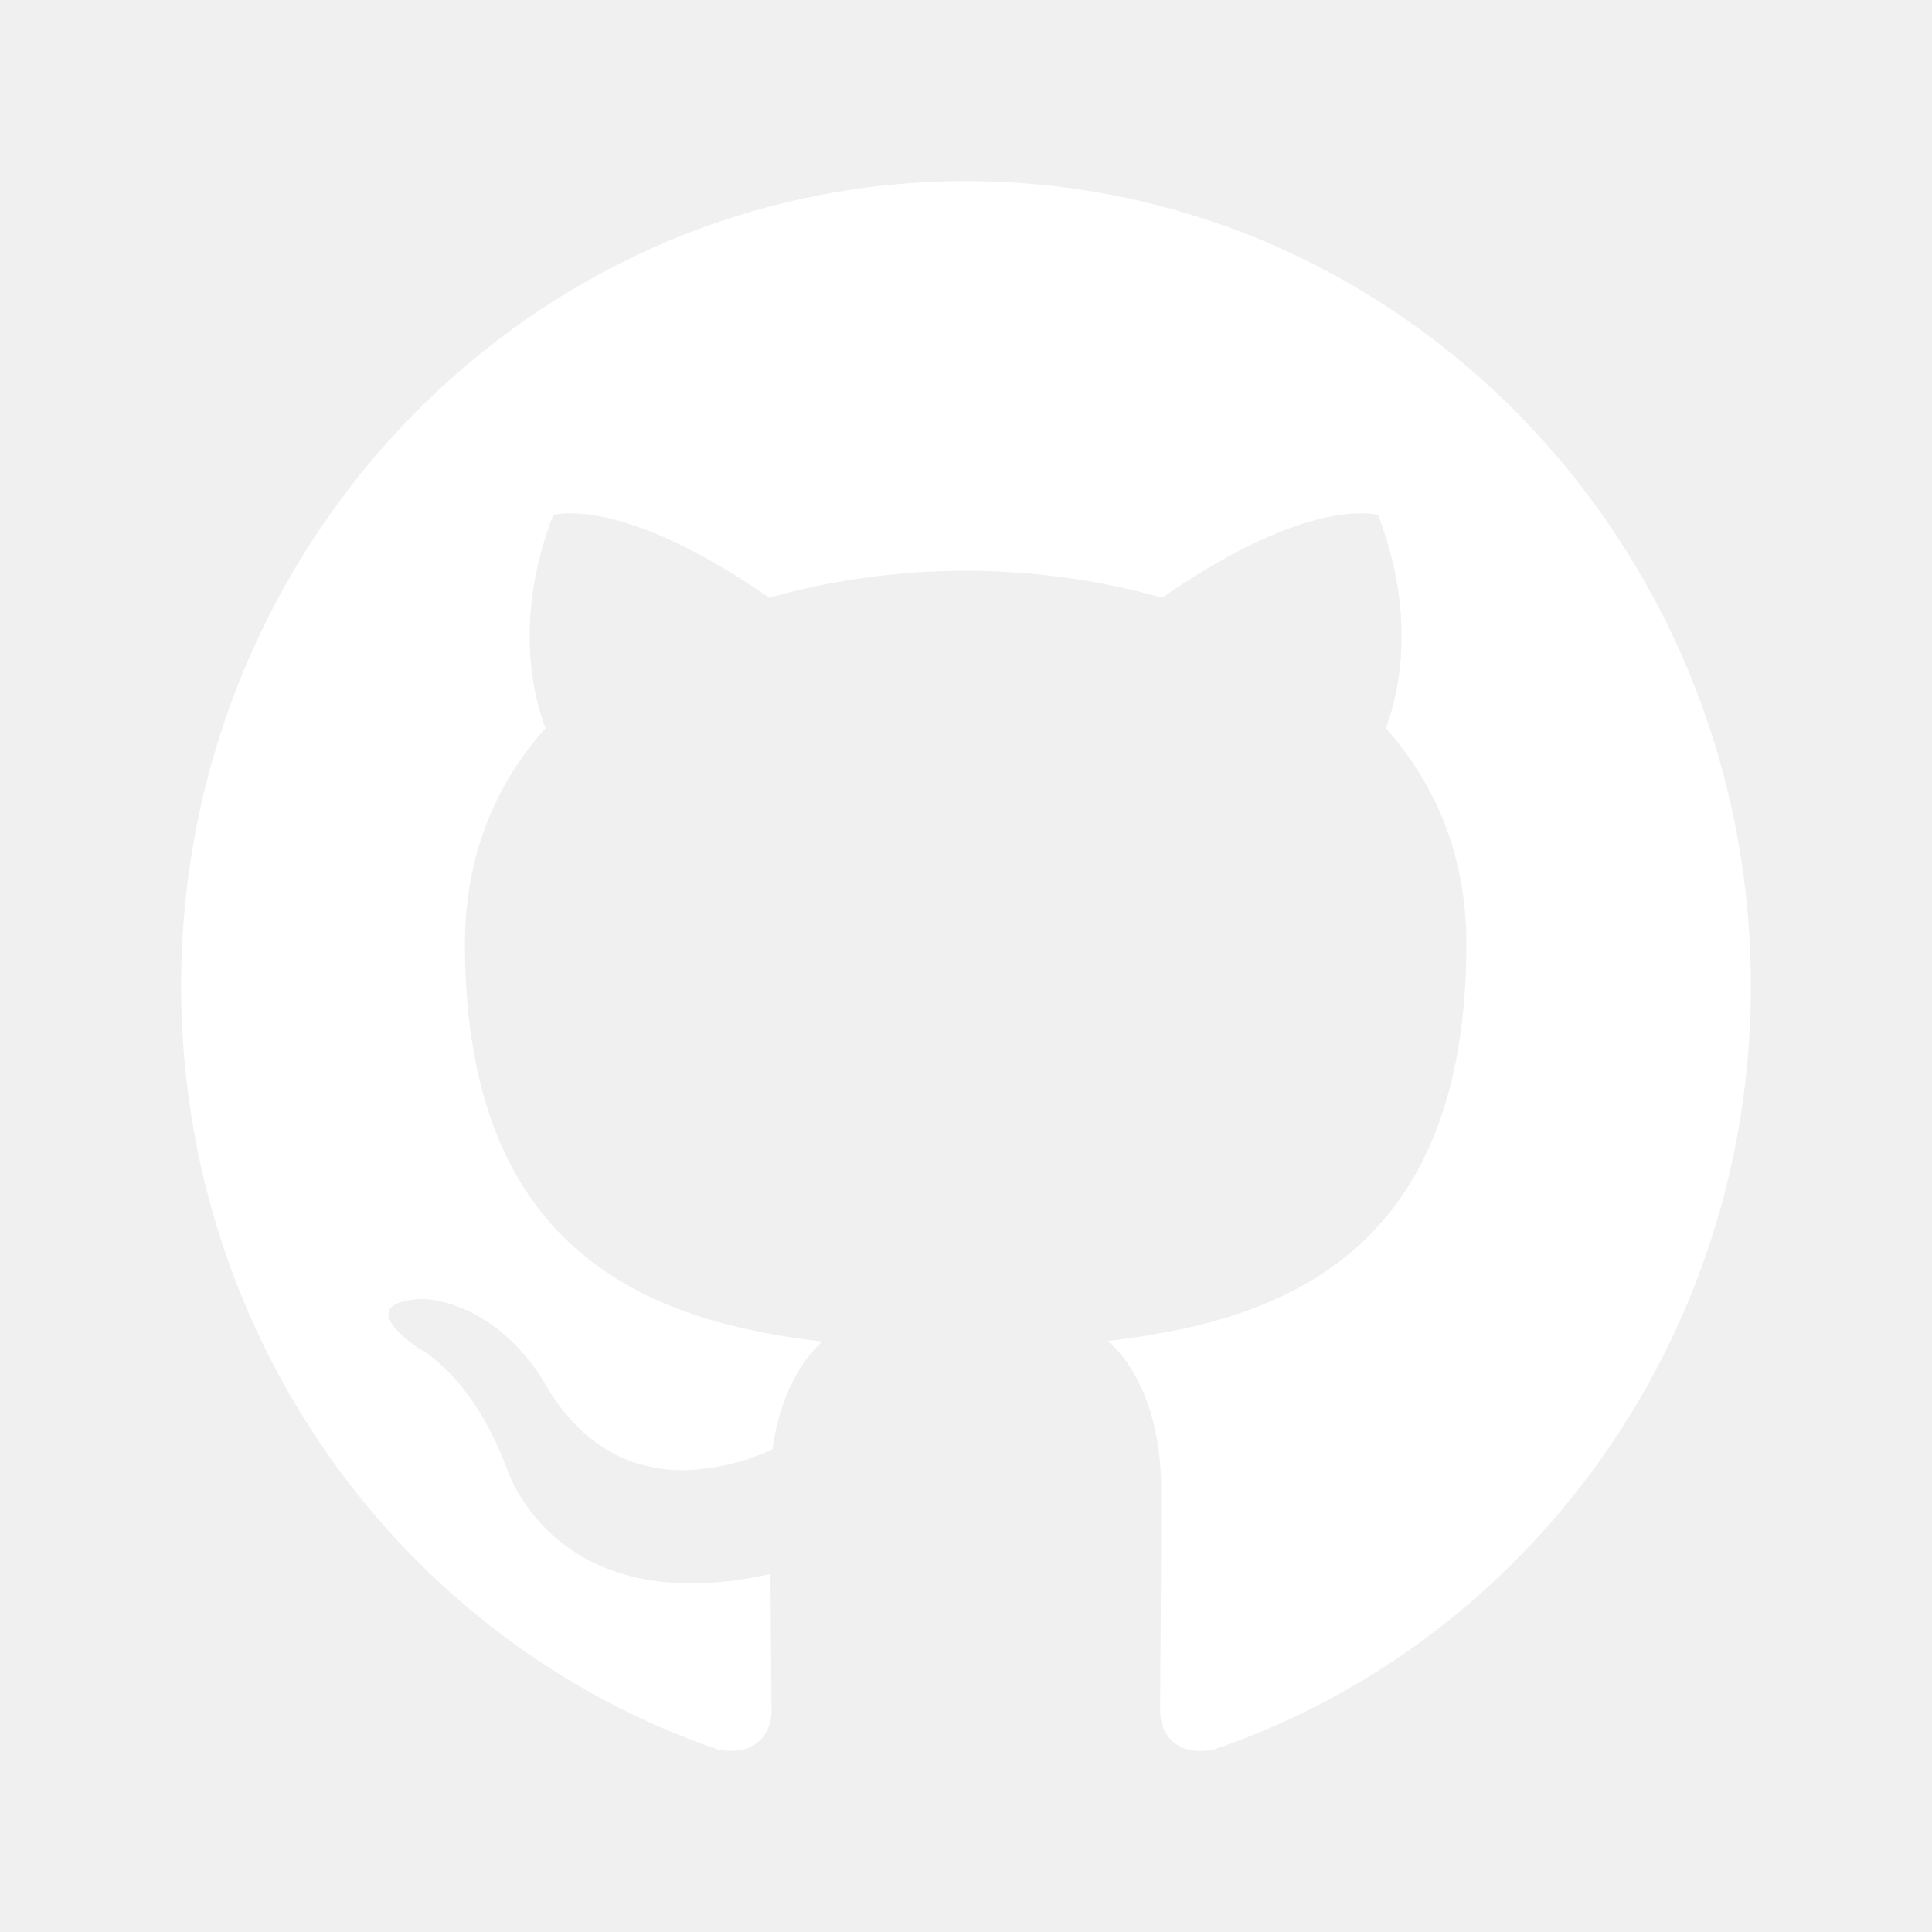
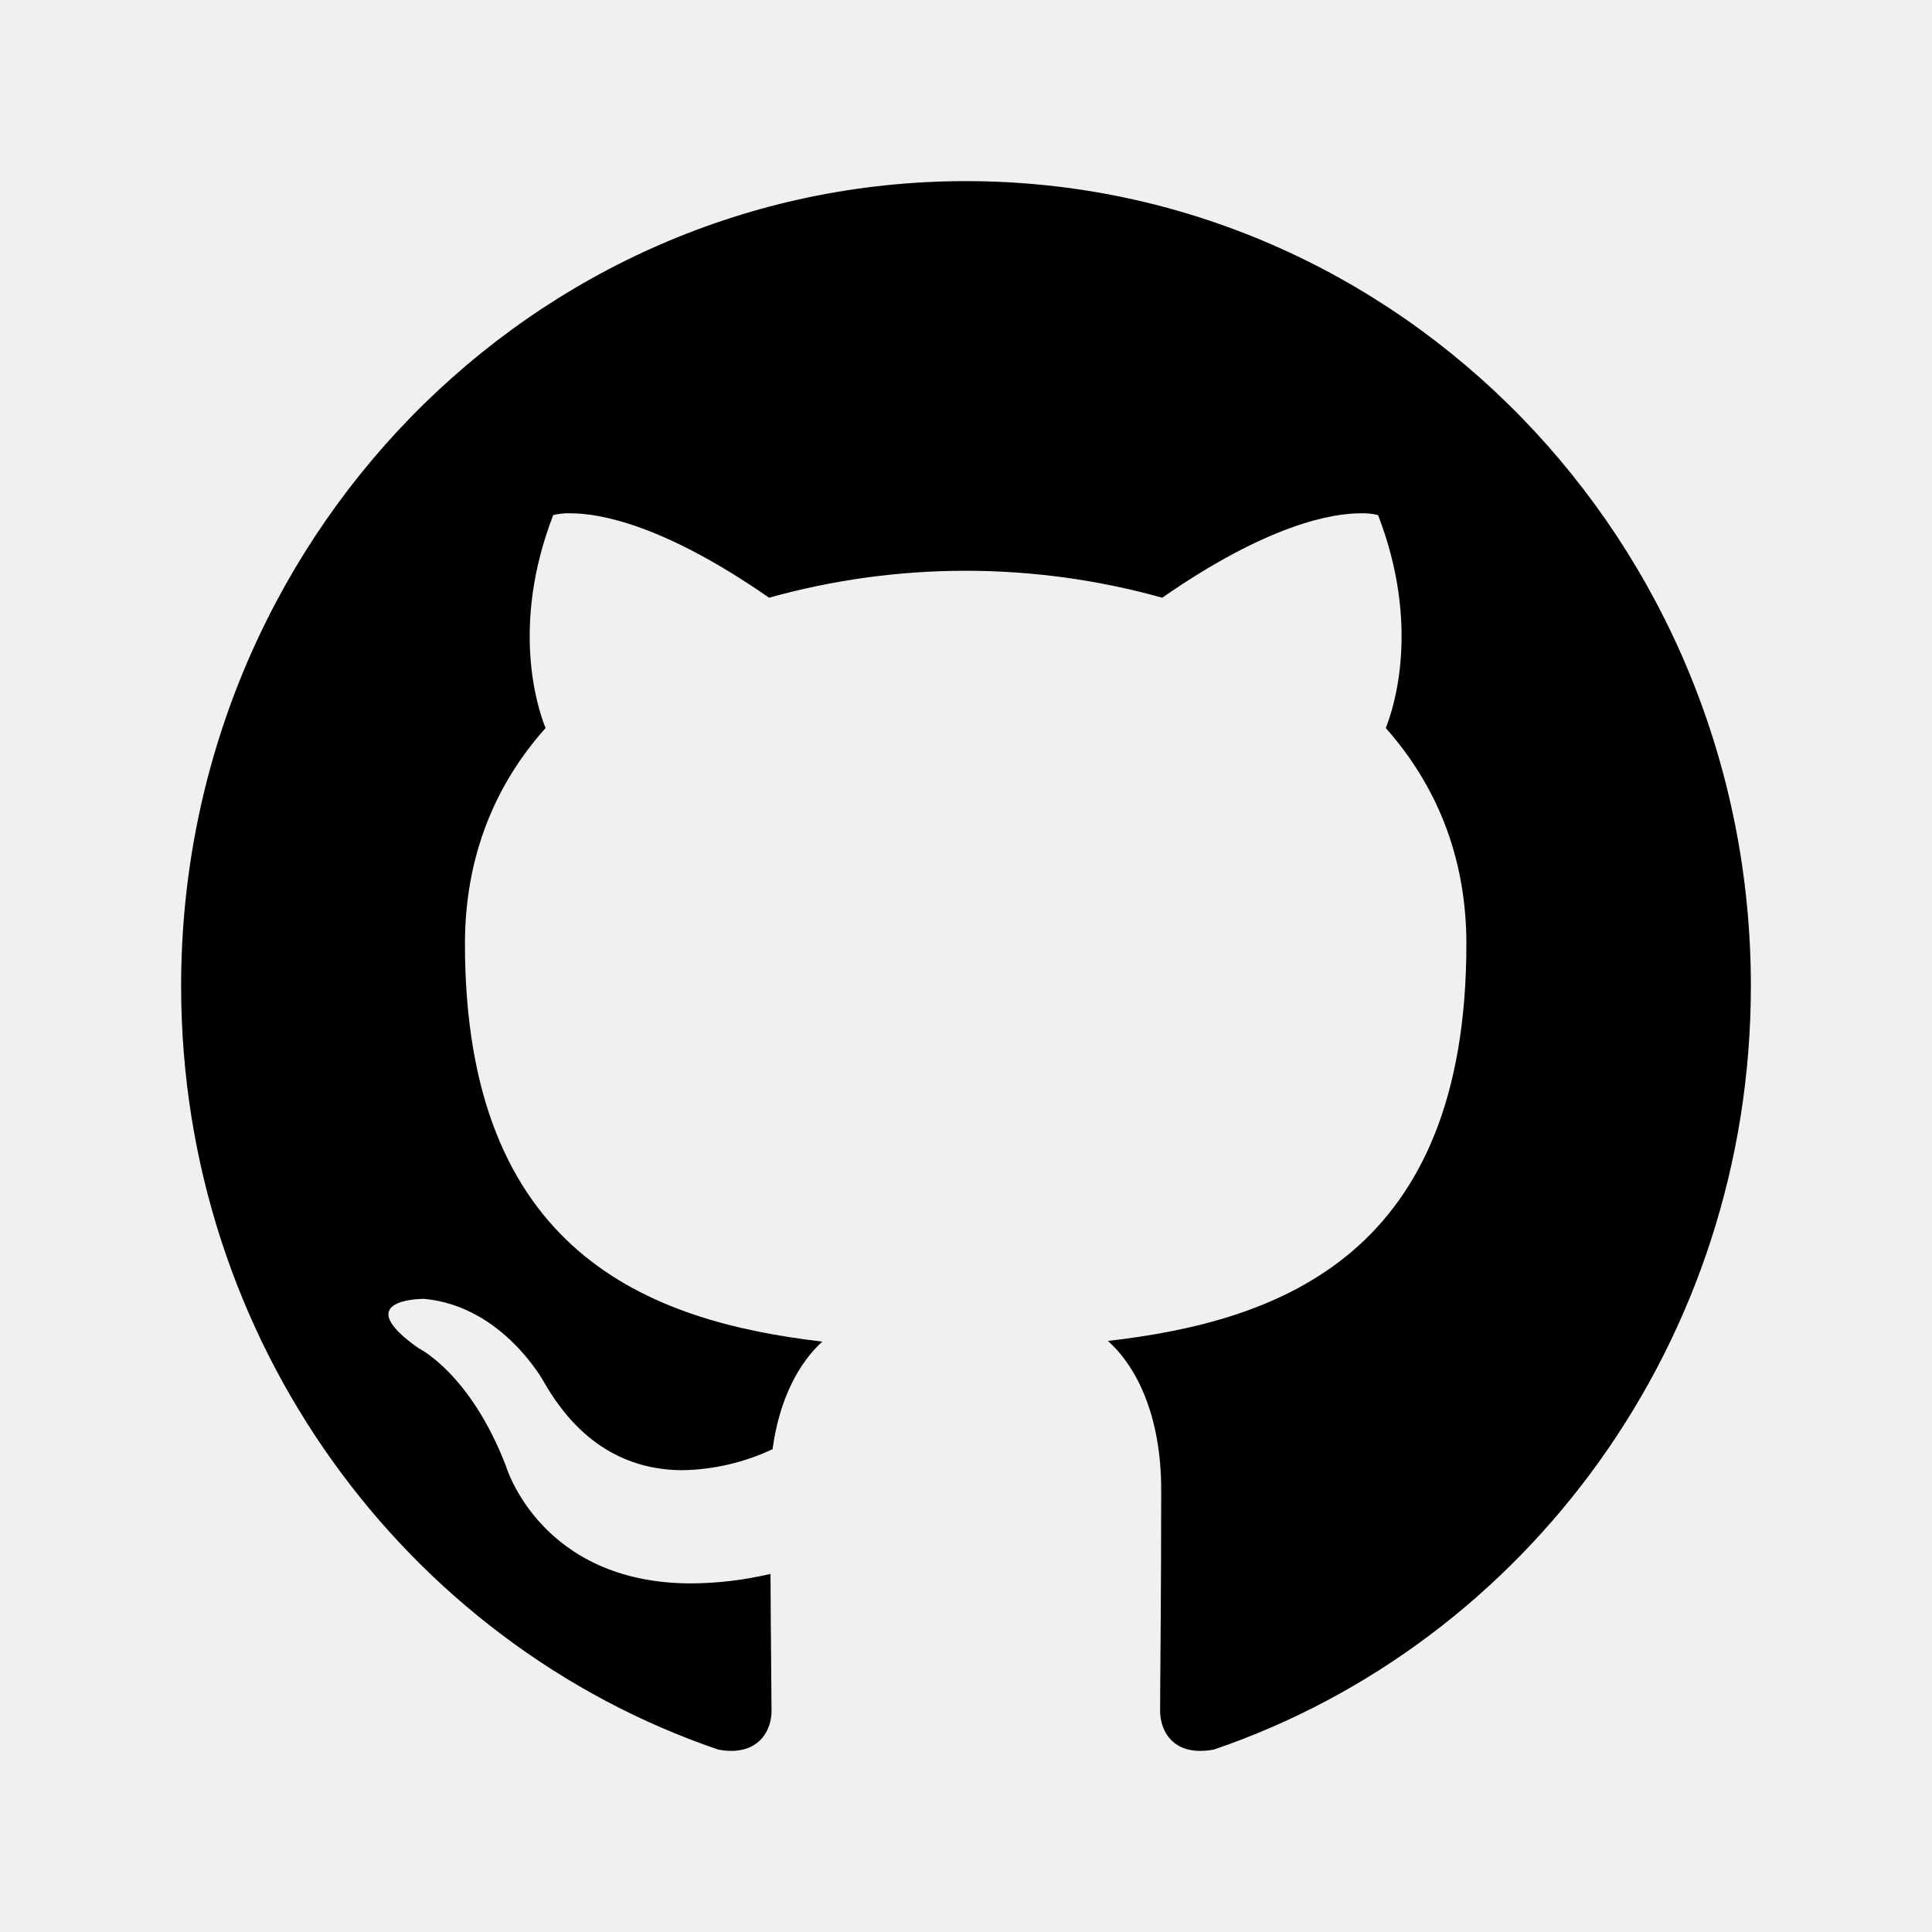
- <svg xmlns="http://www.w3.org/2000/svg" width="32" height="32" viewBox="0 0 32 32" fill="none">
-   <path d="M16 3C8.821 3 3 8.972 3 16.331C3 22.221 6.726 27.212 11.891 28.977C11.963 28.992 12.037 29 12.112 29C12.593 29 12.779 28.646 12.779 28.338C12.779 28.019 12.767 27.183 12.762 26.069C12.332 26.17 11.892 26.223 11.45 26.226C8.949 26.226 8.38 24.282 8.38 24.282C7.788 22.744 6.935 22.332 6.935 22.332C5.803 21.537 6.929 21.513 7.016 21.513H7.022C8.328 21.63 9.012 22.895 9.012 22.895C9.662 24.032 10.533 24.351 11.311 24.351C11.825 24.341 12.331 24.222 12.796 24.003C12.912 23.144 13.249 22.558 13.62 22.221C10.736 21.885 7.701 20.741 7.701 15.634C7.701 14.178 8.206 12.988 9.036 12.059C8.902 11.723 8.455 10.365 9.163 8.531C9.258 8.508 9.356 8.498 9.454 8.502C9.924 8.502 10.986 8.682 12.738 9.9C14.868 9.305 17.12 9.305 19.25 9.9C21.003 8.682 22.065 8.502 22.535 8.502C22.632 8.498 22.73 8.508 22.825 8.531C23.533 10.365 23.086 11.723 22.953 12.059C23.783 12.994 24.288 14.184 24.288 15.634C24.288 20.753 21.246 21.879 18.35 22.21C18.815 22.622 19.233 23.434 19.233 24.676C19.233 26.458 19.215 27.897 19.215 28.333C19.215 28.646 19.395 29 19.877 29C19.955 29 20.033 28.993 20.109 28.977C25.28 27.212 29 22.216 29 16.331C29 8.972 23.179 3 16 3Z" fill="white" />
+ <svg xmlns="http://www.w3.org/2000/svg" width="32" height="32" viewBox="0 0 32 32" fill="currentColor">
+   <path d="M16 3C8.821 3 3 8.972 3 16.331C3 22.221 6.726 27.212 11.891 28.977C11.963 28.992 12.037 29 12.112 29C12.593 29 12.779 28.646 12.779 28.338C12.779 28.019 12.767 27.183 12.762 26.069C12.332 26.17 11.892 26.223 11.45 26.226C8.949 26.226 8.38 24.282 8.38 24.282C7.788 22.744 6.935 22.332 6.935 22.332C5.803 21.537 6.929 21.513 7.016 21.513H7.022C8.328 21.63 9.012 22.895 9.012 22.895C9.662 24.032 10.533 24.351 11.311 24.351C11.825 24.341 12.331 24.222 12.796 24.003C12.912 23.144 13.249 22.558 13.62 22.221C10.736 21.885 7.701 20.741 7.701 15.634C7.701 14.178 8.206 12.988 9.036 12.059C8.902 11.723 8.455 10.365 9.163 8.531C9.258 8.508 9.356 8.498 9.454 8.502C9.924 8.502 10.986 8.682 12.738 9.9C14.868 9.305 17.12 9.305 19.25 9.9C21.003 8.682 22.065 8.502 22.535 8.502C22.632 8.498 22.73 8.508 22.825 8.531C23.533 10.365 23.086 11.723 22.953 12.059C23.783 12.994 24.288 14.184 24.288 15.634C24.288 20.753 21.246 21.879 18.35 22.21C18.815 22.622 19.233 23.434 19.233 24.676C19.233 26.458 19.215 27.897 19.215 28.333C19.215 28.646 19.395 29 19.877 29C19.955 29 20.033 28.993 20.109 28.977C25.28 27.212 29 22.216 29 16.331C29 8.972 23.179 3 16 3Z" />
</svg>
